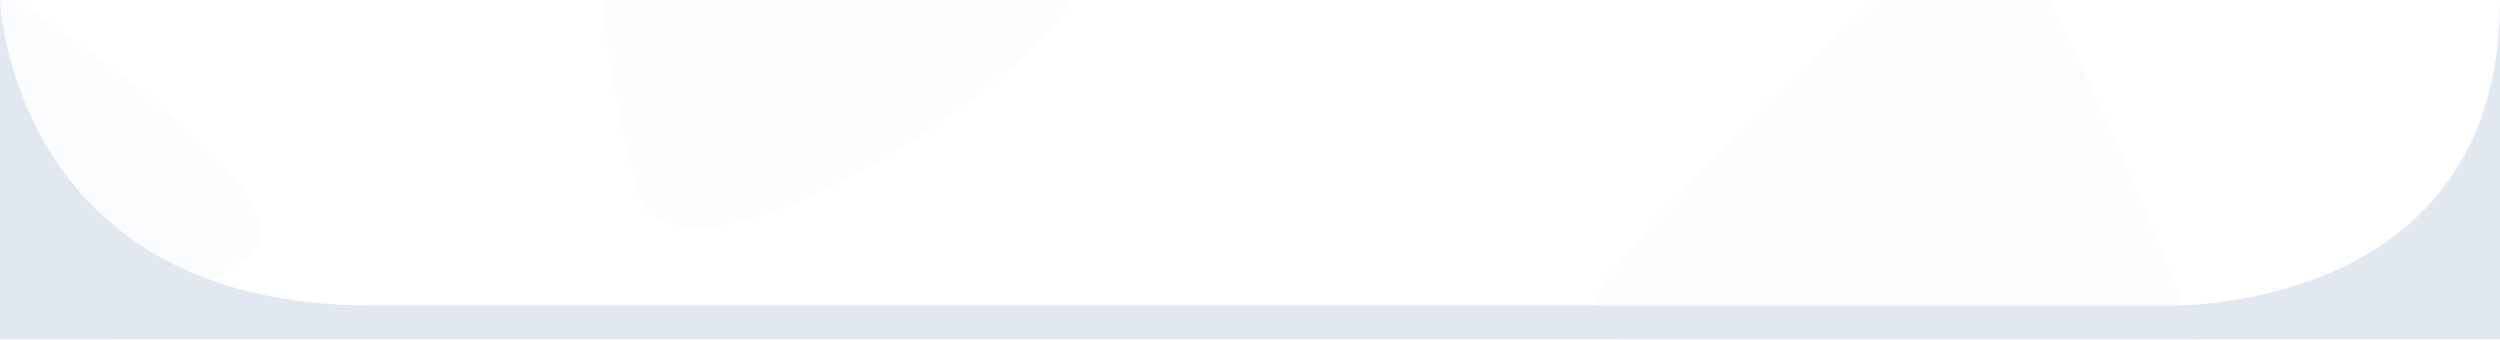
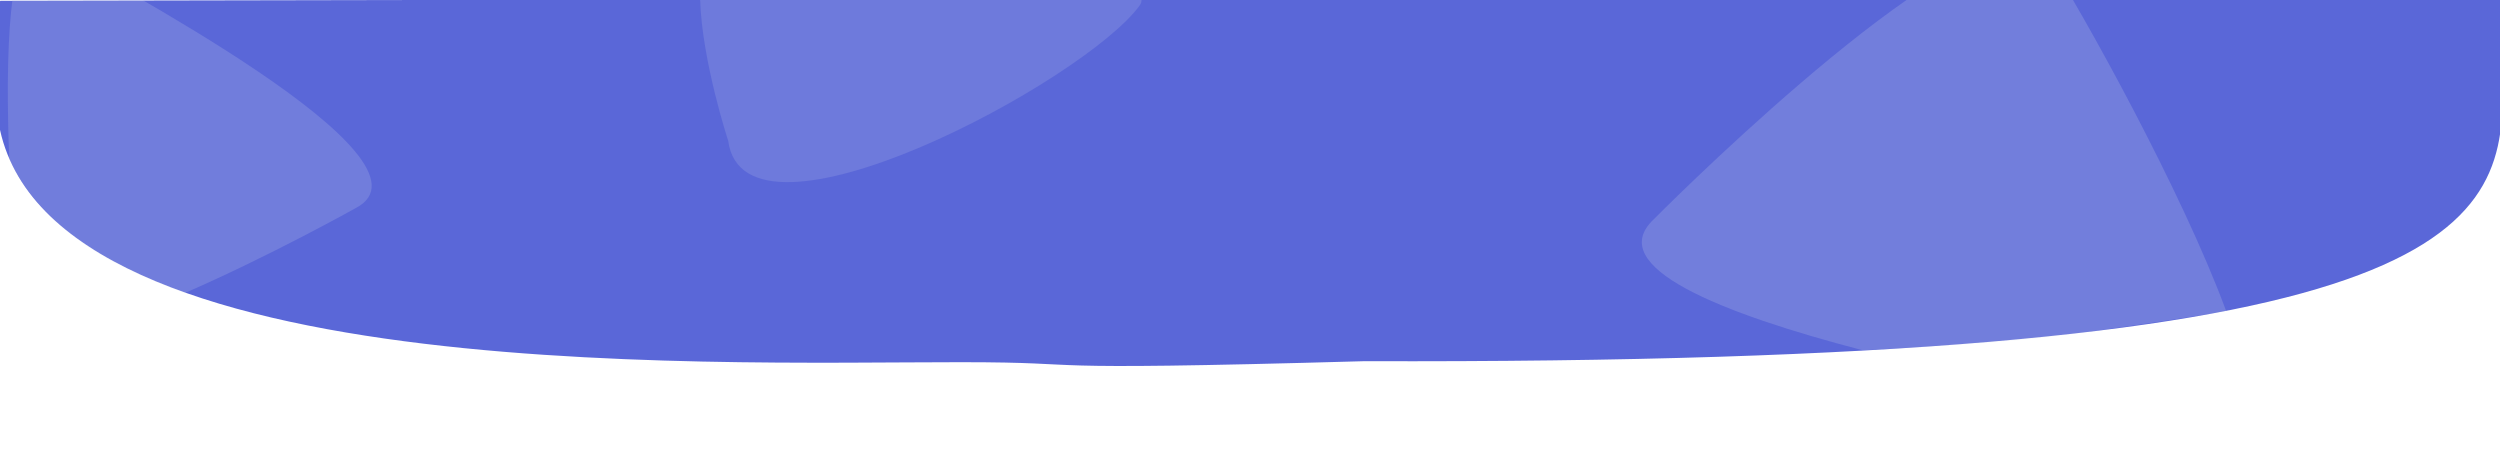
- <svg xmlns="http://www.w3.org/2000/svg" id="svg3" version="1.1" viewBox="0 0 1921.718 260.757" height="260.757" width="1921.718">
+ <svg xmlns="http://www.w3.org/2000/svg" id="svg3" version="1.1" viewBox="0 0 1921.718 359.757" height="359.757" width="1921.718">
  <defs id="defs7" />
-   <path fill="#e2e8f0" transform="translate(-445)" d="M2366.718,0c0,244.865-258.767,234.88-258.767,234.88H730.518C453.722,234.88,445,0,445,0V260.757H2366.718Z" data-name="Path 1" id="Path_1" />
-   <path id="path907" d="m 1237.201,210.675 c 0,0 275.497,-328.379 319.441,-247.759 43.944,80.62 221.412,464.057 140.284,444.394 -81.128,-19.663 -540.853,-106.183 -459.725,-196.634 z" style="opacity:0.131;fill:#e2e8f0;fill-opacity:1;stroke:none;stroke-width:1px;stroke-linecap:butt;stroke-linejoin:miter;stroke-opacity:1" />
-   <path style="opacity:0.131;fill:#e2e8f0;fill-opacity:1;stroke:none;stroke-width:1px;stroke-linecap:butt;stroke-linejoin:miter;stroke-opacity:1" d="m 486.982,135.602 c 0,0 -57.354,-205.949 10.046,-200.472 67.4,5.477 346.918,32 322.807,71.383 C 775.749,78.518 500.275,253.003 486.982,135.602 Z" id="path909" />
-   <path style="opacity:0.131;fill:#e2e8f0;fill-opacity:1;stroke:none;stroke-width:1px;stroke-linecap:butt;stroke-linejoin:miter;stroke-opacity:1" d="m 187.433,199.902 c 0,0 -261.733,172.779 -270.174,104.065 -8.442,-68.714 -28.044,-388.094 19.89,-354.742 C -14.918,-17.423 262.942,153.545 187.433,199.902 Z" id="path911" />
+   <path style="mix-blend-mode:normal;fill:#5a67d8;fill-opacity:1;stroke:none;stroke-width:0.875px;stroke-linecap:butt;stroke-linejoin:miter;stroke-opacity:1" d="m 0.243,0.607 c 0,0 -4.597,4.5 -3.132,74.434 C 1.77,297.59 540.491,278.413 738.373,278.413 c 111.936,0 32.656,7.091 310.756,-0.784 814.432,2.7 876.721,-90.923 874.445,-208.004 l -1.809,-72.635 z" id="path834" mask="none" />
+   <path id="path1031" mask="none" style="opacity:0.171;fill:#e2e8f0;fill-opacity:1;stroke:none;stroke-width:0.875px;stroke-linecap:butt;stroke-linejoin:miter;stroke-opacity:1" d="M 29.566 -43.945 C 6.549 -44.697 3.927 42.4 7.125 122.631 C 11.67 132.569 24.571 156.14 52.891 178.904 C 77.839 198.959 103.781 211.053 141.623 225.281 C 141.685 225.305 141.739 225.328 141.801 225.352 C 207.076 197.071 273.43 159.963 273.43 159.963 C 345.195 122.617 81.113 -15.121 35.557 -41.99 C 33.421 -43.25 31.428 -43.885 29.566 -43.945 z " />
+   <path id="path907" mask="none" style="opacity:0.179;fill:#e2e8f0;fill-opacity:1;stroke:none;stroke-width:0.875px;stroke-linecap:butt;stroke-linejoin:miter;stroke-opacity:1" d="M 1553.775 -41.223 C 1478.838 -41.203 1271.145 168.643 1271.145 168.643 C 1232.59 205.079 1322.556 240.723 1431.795 269.238 C 1449.354 268.397 1531.414 264.311 1575.656 259.018 C 1619.967 253.715 1695.418 241.832 1711.312 239.311 C 1677.314 146.948 1600.989 9.849 1574.748 -30.959 C 1570.18 -38.063 1562.978 -41.225 1553.775 -41.223 z " />
+   <path id="path909" mask="none" style="opacity:0.146;fill:#e2e8f0;fill-opacity:1;stroke:none;stroke-width:0.875px;stroke-linecap:butt;stroke-linejoin:miter;stroke-opacity:1" d="M 877.35 -0.832 L 538.178 -0.432 C 539.536 46.684 559.732 108.16 559.732 108.16 C 572.366 202.742 834.181 62.174 876.08 4.164 C 877.305 2.469 877.698 0.803 877.35 -0.832 z " />
+   <rect style="fill:#e2e8f0;fill-opacity:1" id="rect833" width="297.469" height="277.187" x="-922.83" y="-388.738" ry="6.964" />
</svg>
